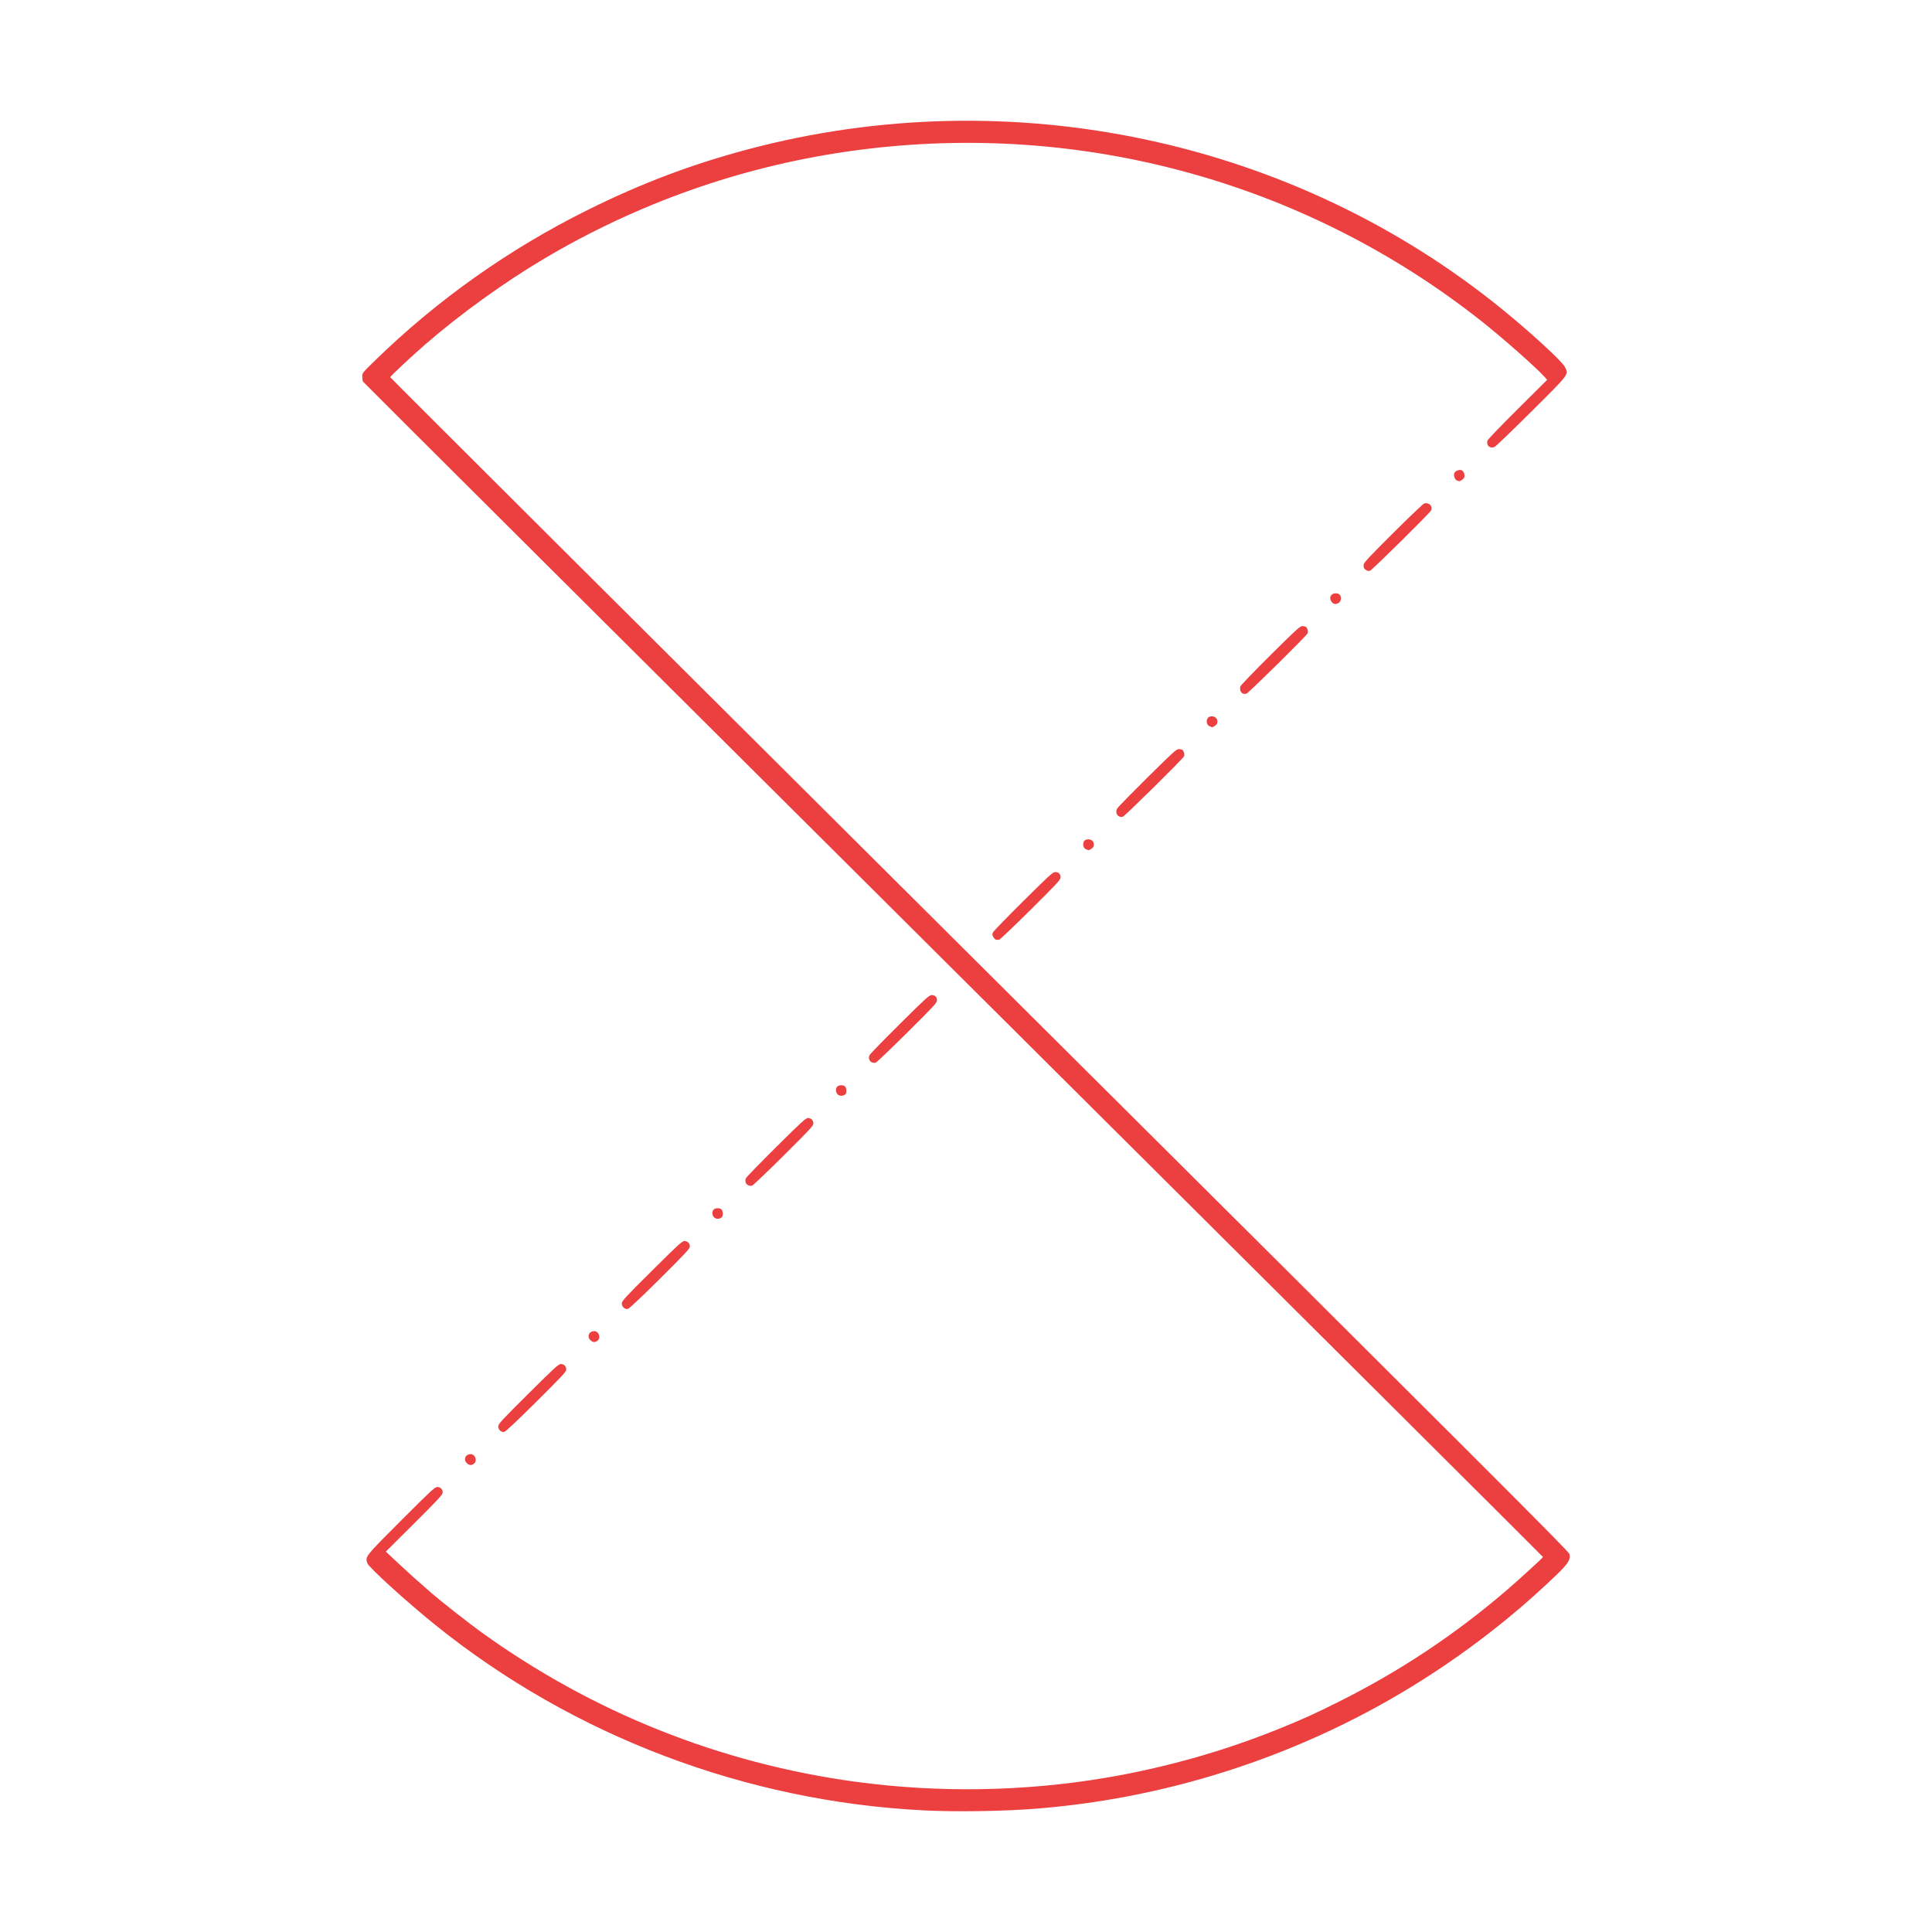
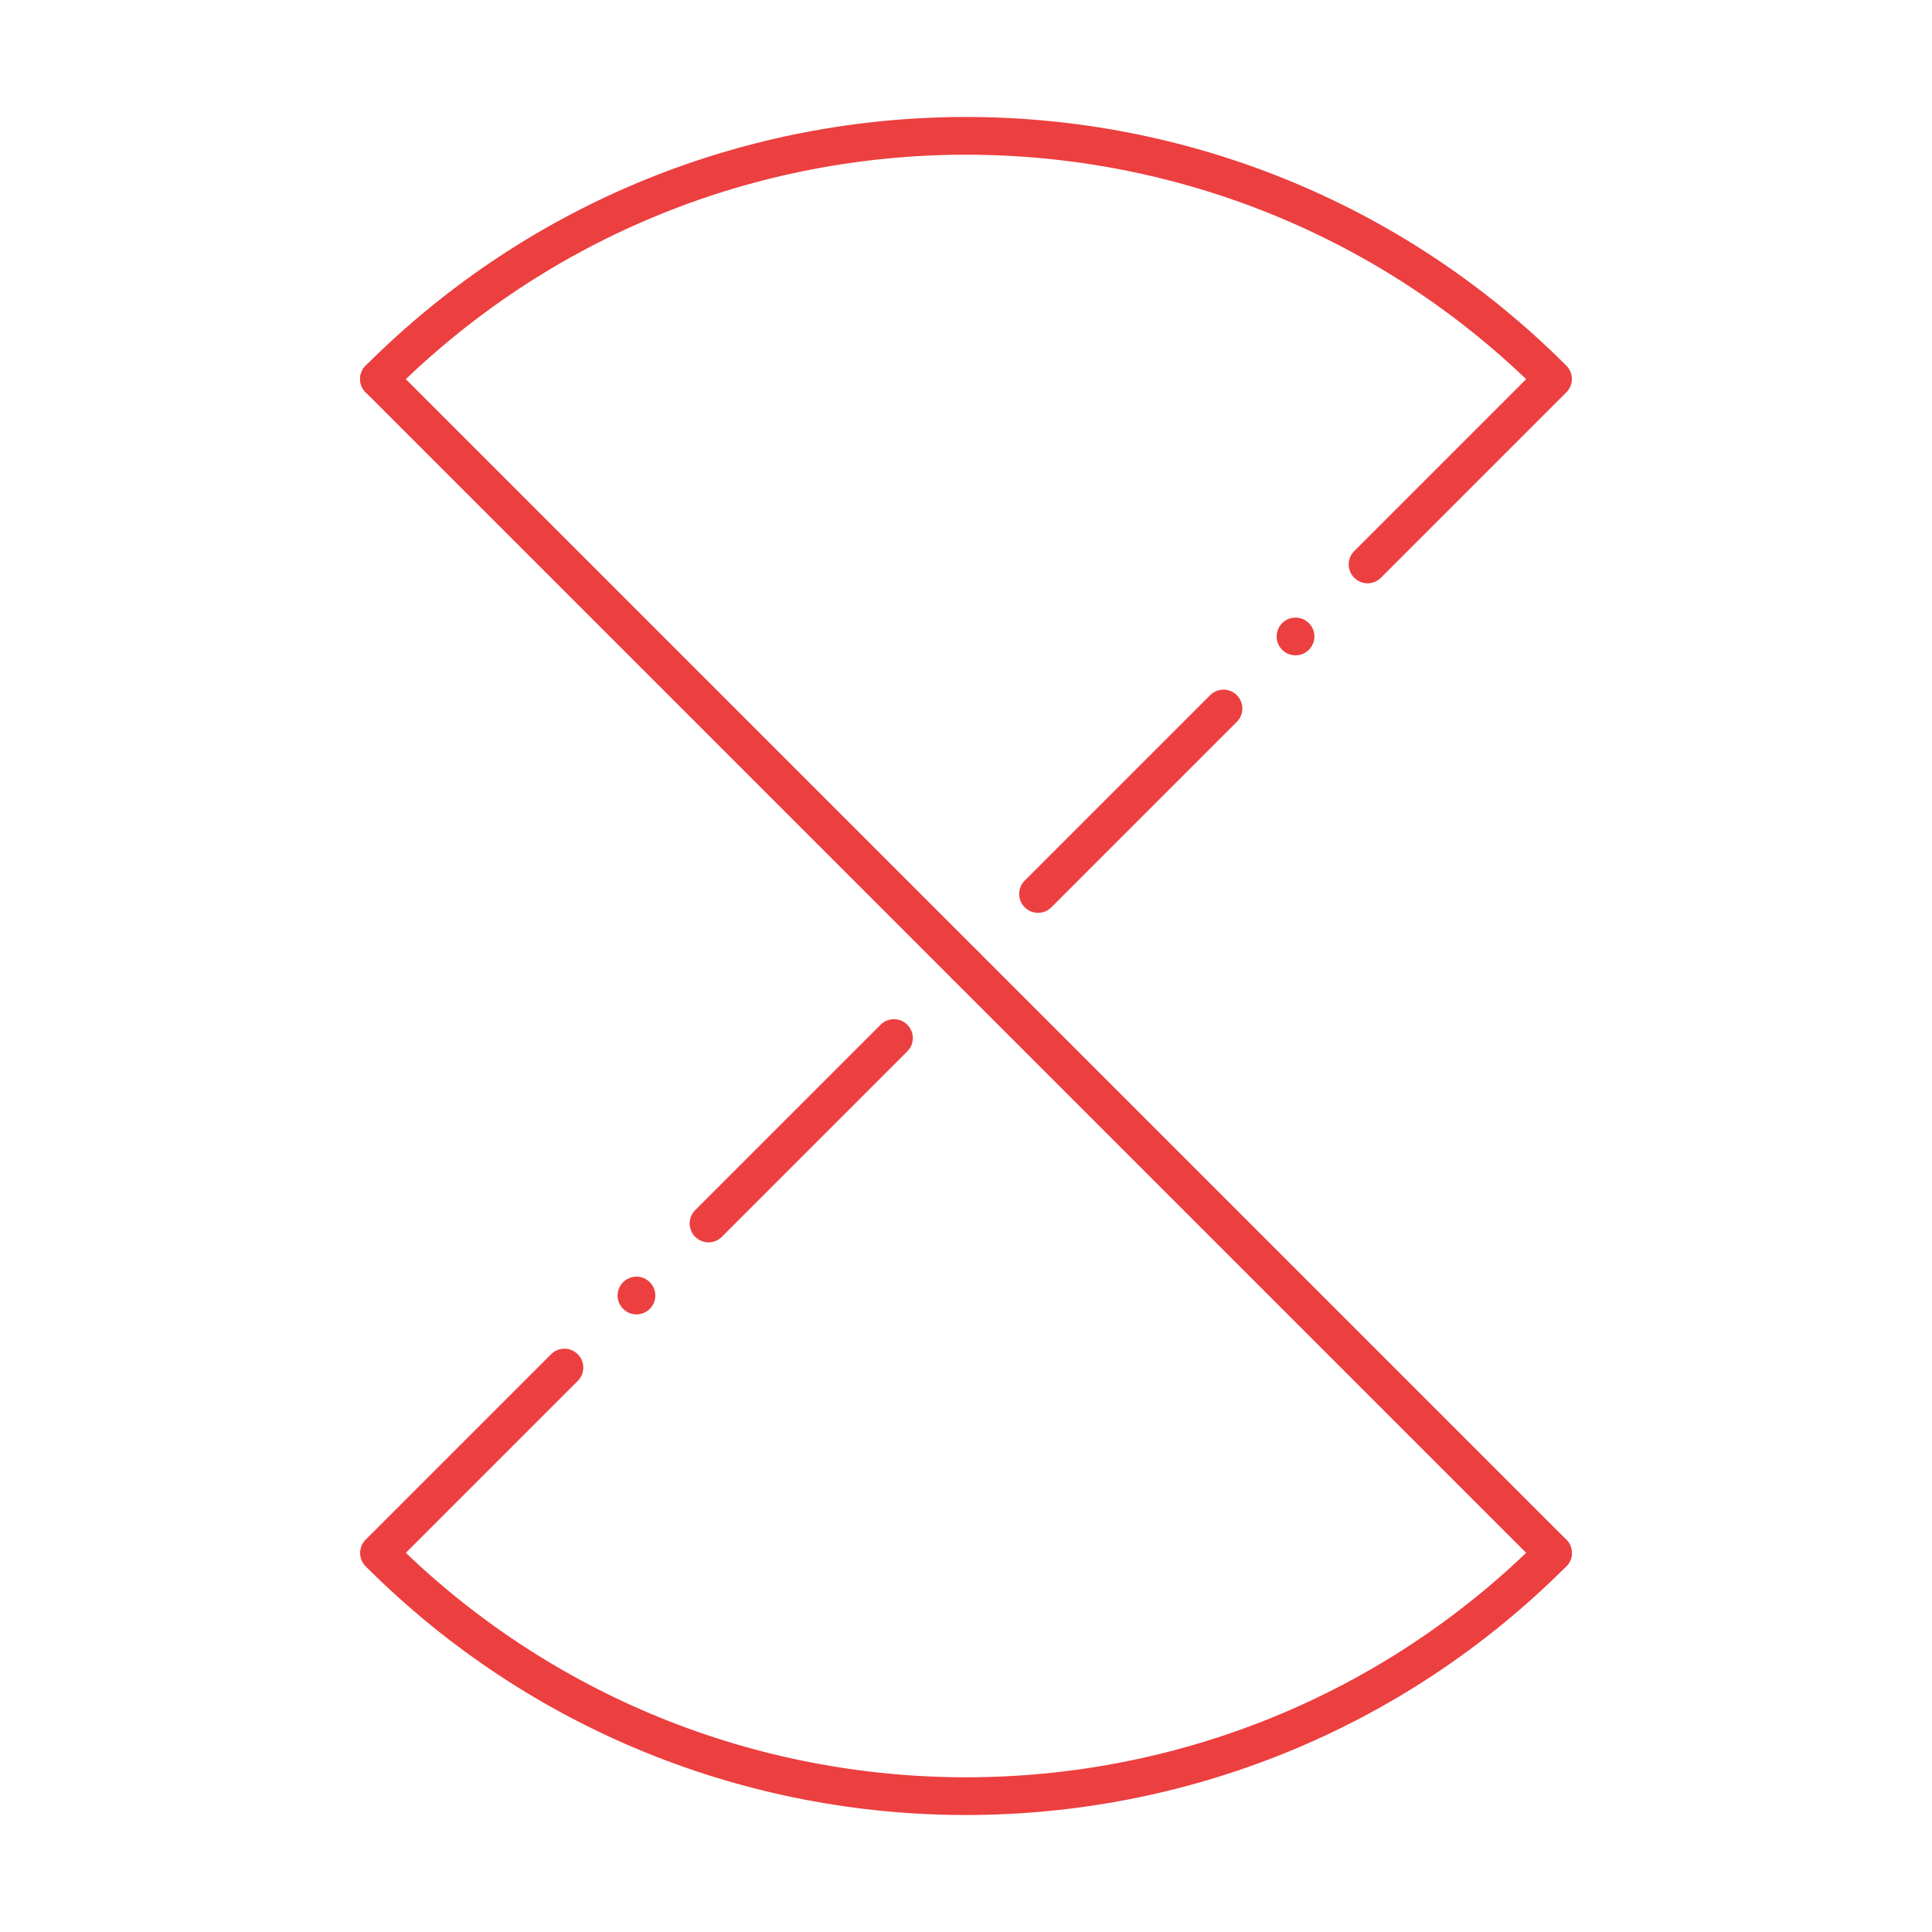
- <svg xmlns="http://www.w3.org/2000/svg" version="1.1" id="svg1" width="512" height="512" viewBox="0 0 512 512">
-   <defs id="defs1" />
-   <g id="g1" transform="translate(-160.2848,-29.40453)">
-     <path style="fill:#ec3f3f;fill-opacity:1;stroke:none;stroke-width:0.769" d="m 405.116,509.176 c -47.214,-2.374 -92.922,-19.717 -129.425,-49.107 -7.577,-6.101 -17.69,-15.287 -18.061,-16.407 -0.589,-1.775 -0.656,-1.69 8.956,-11.307 7.906,-7.911 8.959,-8.887 9.577,-8.883 0.852,0.006 1.437,0.605 1.437,1.472 0,0.557 -1.084,1.73 -7.532,8.15 l -7.532,7.499 3.102,2.909 c 2.92,2.738 5.693,5.23 9.049,8.133 2.561,2.214 9.702,7.82 12.991,10.199 29.451,21.298 63.396,34.878 99.383,39.759 21.965,2.979 44.746,2.602 66.507,-1.101 15.308,-2.605 30.733,-6.941 44.861,-12.611 6.921,-2.777 10.352,-4.33 17.272,-7.815 15.854,-7.986 30.151,-17.498 43.627,-29.025 3.267,-2.794 9.869,-8.827 9.869,-9.017 0,-0.072 -70.309,-70.098 -156.243,-155.614 -85.934,-85.516 -156.337,-155.653 -156.453,-155.859 -0.116,-0.207 -0.212,-0.81 -0.215,-1.339 -0.005,-0.95 0.044,-1.011 3.43,-4.312 16.42,-16.01 35.496,-29.515 56.24,-39.818 14.292,-7.097 27.477,-12.089 42.499,-16.09 69.702,-18.561 144.837,-2.574 200.2,42.599 7.629,6.225 15.59,13.564 16.337,15.061 1.035,2.074 1.358,1.643 -8.947,11.89 -5.049,5.02 -9.419,9.217 -9.711,9.326 -1.249,0.468 -2.195,-0.399 -1.861,-1.706 0.071,-0.276 3.66,-4.01 7.977,-8.298 l 7.848,-7.796 -0.677,-0.767 C 567.581,126.989 558.793,119.206 553.27,114.82 529.587,96.01 502.306,82.323 473.081,74.589 444.362,66.989 414.459,65.283 384.855,69.556 c -28.422,4.102 -55.65,13.733 -80.464,28.459 -10.561,6.267 -22.203,14.67 -31.41,22.668 -3.652,3.173 -9.289,8.44 -9.289,8.679 -6e-5,0.123 70.254,70.141 156.121,155.596 133.569,132.929 156.155,155.496 156.355,156.231 0.325,1.189 0.022,1.917 -1.531,3.678 -1.419,1.609 -7.233,6.999 -11.273,10.45 -14.438,12.334 -30.276,22.777 -46.992,30.985 -25.663,12.601 -53.468,20.231 -81.759,22.438 -8.711,0.679 -21.028,0.861 -29.496,0.435 z M 283.96,417.103 c -0.946,-0.942 -0.321,-2.333 1.049,-2.333 1.256,0 1.861,1.842 0.839,2.555 -0.708,0.494 -1.231,0.432 -1.888,-0.222 z m 8.896,-8.535 c -0.358,-0.289 -0.528,-0.658 -0.528,-1.151 0,-0.656 0.758,-1.48 7.951,-8.629 6.992,-6.95 8.034,-7.904 8.638,-7.904 0.846,0 1.43,0.6 1.43,1.47 0,0.561 -1.113,1.759 -7.907,8.509 -4.874,4.842 -8.127,7.908 -8.482,7.993 -0.391,0.094 -0.744,0.002 -1.103,-0.288 z m 23.852,-24.058 c -0.946,-0.942 -0.321,-2.333 1.049,-2.333 1.256,0 1.861,1.842 0.839,2.555 -0.708,0.494 -1.231,0.432 -1.888,-0.222 z m 8.896,-8.535 c -0.358,-0.289 -0.528,-0.658 -0.528,-1.151 0,-0.656 0.758,-1.48 7.951,-8.629 6.992,-6.95 8.034,-7.904 8.638,-7.904 0.846,0 1.43,0.6 1.43,1.47 0,0.561 -1.113,1.759 -7.907,8.509 -4.874,4.842 -8.127,7.908 -8.482,7.993 -0.391,0.094 -0.744,0.002 -1.103,-0.288 z m 24.001,-23.886 c -0.662,-0.534 -0.724,-1.755 -0.111,-2.201 0.56,-0.408 1.564,-0.384 1.997,0.048 0.422,0.42 0.467,1.732 0.071,2.06 -0.593,0.49 -1.416,0.53 -1.957,0.094 z m 9.021,-8.542 c -0.734,-0.291 -1.028,-1.204 -0.629,-1.956 0.176,-0.331 3.787,-4.042 8.026,-8.247 6.763,-6.711 7.79,-7.646 8.393,-7.646 0.845,0 1.429,0.601 1.429,1.47 0,0.562 -1.111,1.756 -7.907,8.5 -4.349,4.316 -8.109,7.899 -8.355,7.963 -0.247,0.064 -0.677,0.026 -0.957,-0.084 z m 23.728,-24.051 c -0.662,-0.534 -0.724,-1.755 -0.111,-2.201 0.56,-0.408 1.564,-0.384 1.997,0.048 0.422,0.42 0.467,1.732 0.071,2.06 -0.593,0.49 -1.416,0.53 -1.957,0.094 z m 9.021,-8.542 c -0.734,-0.291 -1.028,-1.204 -0.629,-1.956 0.176,-0.331 3.787,-4.042 8.026,-8.247 6.853,-6.799 7.784,-7.646 8.411,-7.646 0.901,0 1.41,0.51 1.41,1.412 0,0.637 -0.82,1.525 -7.907,8.557 -4.349,4.316 -8.109,7.899 -8.355,7.963 -0.247,0.064 -0.677,0.026 -0.957,-0.084 z m 32.861,-32.516 c -0.218,-0.055 -0.548,-0.394 -0.735,-0.753 -0.298,-0.574 -0.3,-0.727 -0.013,-1.267 0.179,-0.338 3.794,-4.055 8.032,-8.26 6.853,-6.799 7.784,-7.646 8.411,-7.646 0.901,0 1.41,0.51 1.41,1.412 0,0.637 -0.82,1.525 -7.907,8.557 -4.349,4.316 -8.109,7.893 -8.355,7.951 -0.247,0.058 -0.627,0.06 -0.844,0.005 z m 23.888,-23.961 c -1.114,-0.446 -1.044,-2.303 0.098,-2.589 1.29,-0.322 2.284,0.689 1.843,1.876 -0.143,0.385 -1.105,1.028 -1.392,0.93 -0.023,-0.008 -0.27,-0.106 -0.549,-0.217 z m 8.779,-8.697 c -0.758,-0.301 -1.026,-1.378 -0.536,-2.152 0.222,-0.352 3.825,-4.03 8.006,-8.174 6.58,-6.522 7.691,-7.534 8.267,-7.531 0.366,0.002 0.785,0.079 0.932,0.172 0.418,0.265 0.703,1.231 0.508,1.722 -0.255,0.641 -15.715,15.895 -16.252,16.035 -0.247,0.064 -0.663,0.032 -0.925,-0.073 z m 23.969,-23.896 c -1.114,-0.446 -1.044,-2.303 0.098,-2.589 1.29,-0.322 2.284,0.689 1.843,1.876 -0.143,0.385 -1.105,1.028 -1.392,0.93 -0.023,-0.008 -0.27,-0.106 -0.549,-0.217 z m 8.758,-8.705 c -0.552,-0.219 -0.853,-1.063 -0.656,-1.835 0.071,-0.276 3.643,-3.993 7.939,-8.26 6.77,-6.724 7.899,-7.757 8.475,-7.754 0.366,0.002 0.785,0.079 0.932,0.172 0.418,0.265 0.704,1.231 0.508,1.722 -0.255,0.641 -15.715,15.895 -16.252,16.035 -0.247,0.064 -0.673,0.028 -0.947,-0.08 z m 24.103,-23.811 c -0.218,-0.056 -0.546,-0.392 -0.729,-0.745 -0.621,-1.194 0.364,-2.269 1.759,-1.921 1.184,0.296 1.204,2.156 0.028,2.601 -0.319,0.121 -0.598,0.208 -0.621,0.193 -0.023,-0.014 -0.219,-0.072 -0.437,-0.129 z m 8.695,-8.82 c -0.62,-0.347 -0.778,-0.63 -0.782,-1.398 -0.003,-0.574 1.035,-1.698 7.791,-8.435 4.287,-4.275 8.022,-7.83 8.299,-7.901 1.242,-0.315 2.275,0.708 1.838,1.819 -0.248,0.631 -15.706,15.891 -16.25,16.042 -0.247,0.069 -0.65,0.011 -0.897,-0.127 z m 24.037,-23.775 c -0.595,-0.153 -1.058,-1.358 -0.766,-1.995 0.247,-0.54 1.151,-0.943 1.798,-0.802 0.62,0.135 1.104,1.253 0.841,1.941 -0.169,0.444 -1.173,1.141 -1.42,0.987 -0.023,-0.014 -0.227,-0.073 -0.453,-0.132 z" id="path1" />
+ <svg xmlns="http://www.w3.org/2000/svg" width="512" height="512" viewBox="0 0 512 512" role="img" aria-labelledby="strarts-mark">
+   <g fill="none" stroke="#ec3f3f" stroke-width="10" stroke-linecap="round" stroke-linejoin="round">
+     <path d="         M 100.437 100.437         A 220 220 0 0 1 411.563 100.437         L 362.420 149.580       " />
+     <path d="         M 411.563 411.563         A 220 220 0 0 1 100.437 411.563         L 149.580 362.420       " />
+     <path d="         M 187.764 324.236         L 236.908 275.092       " />
+     <path d="         M 324.236 187.764         L 275.092 236.908       " />
+     <path d="         M 100.437 100.437         L 411.563 411.563       " />
+   </g>
+   <g fill="#ec3f3f">
+     <circle cx="168.672" cy="343.328" r="5" />
+     <circle cx="256" cy="256" r="5" />
+     <circle cx="343.328" cy="168.672" r="5" />
  </g>
</svg>
